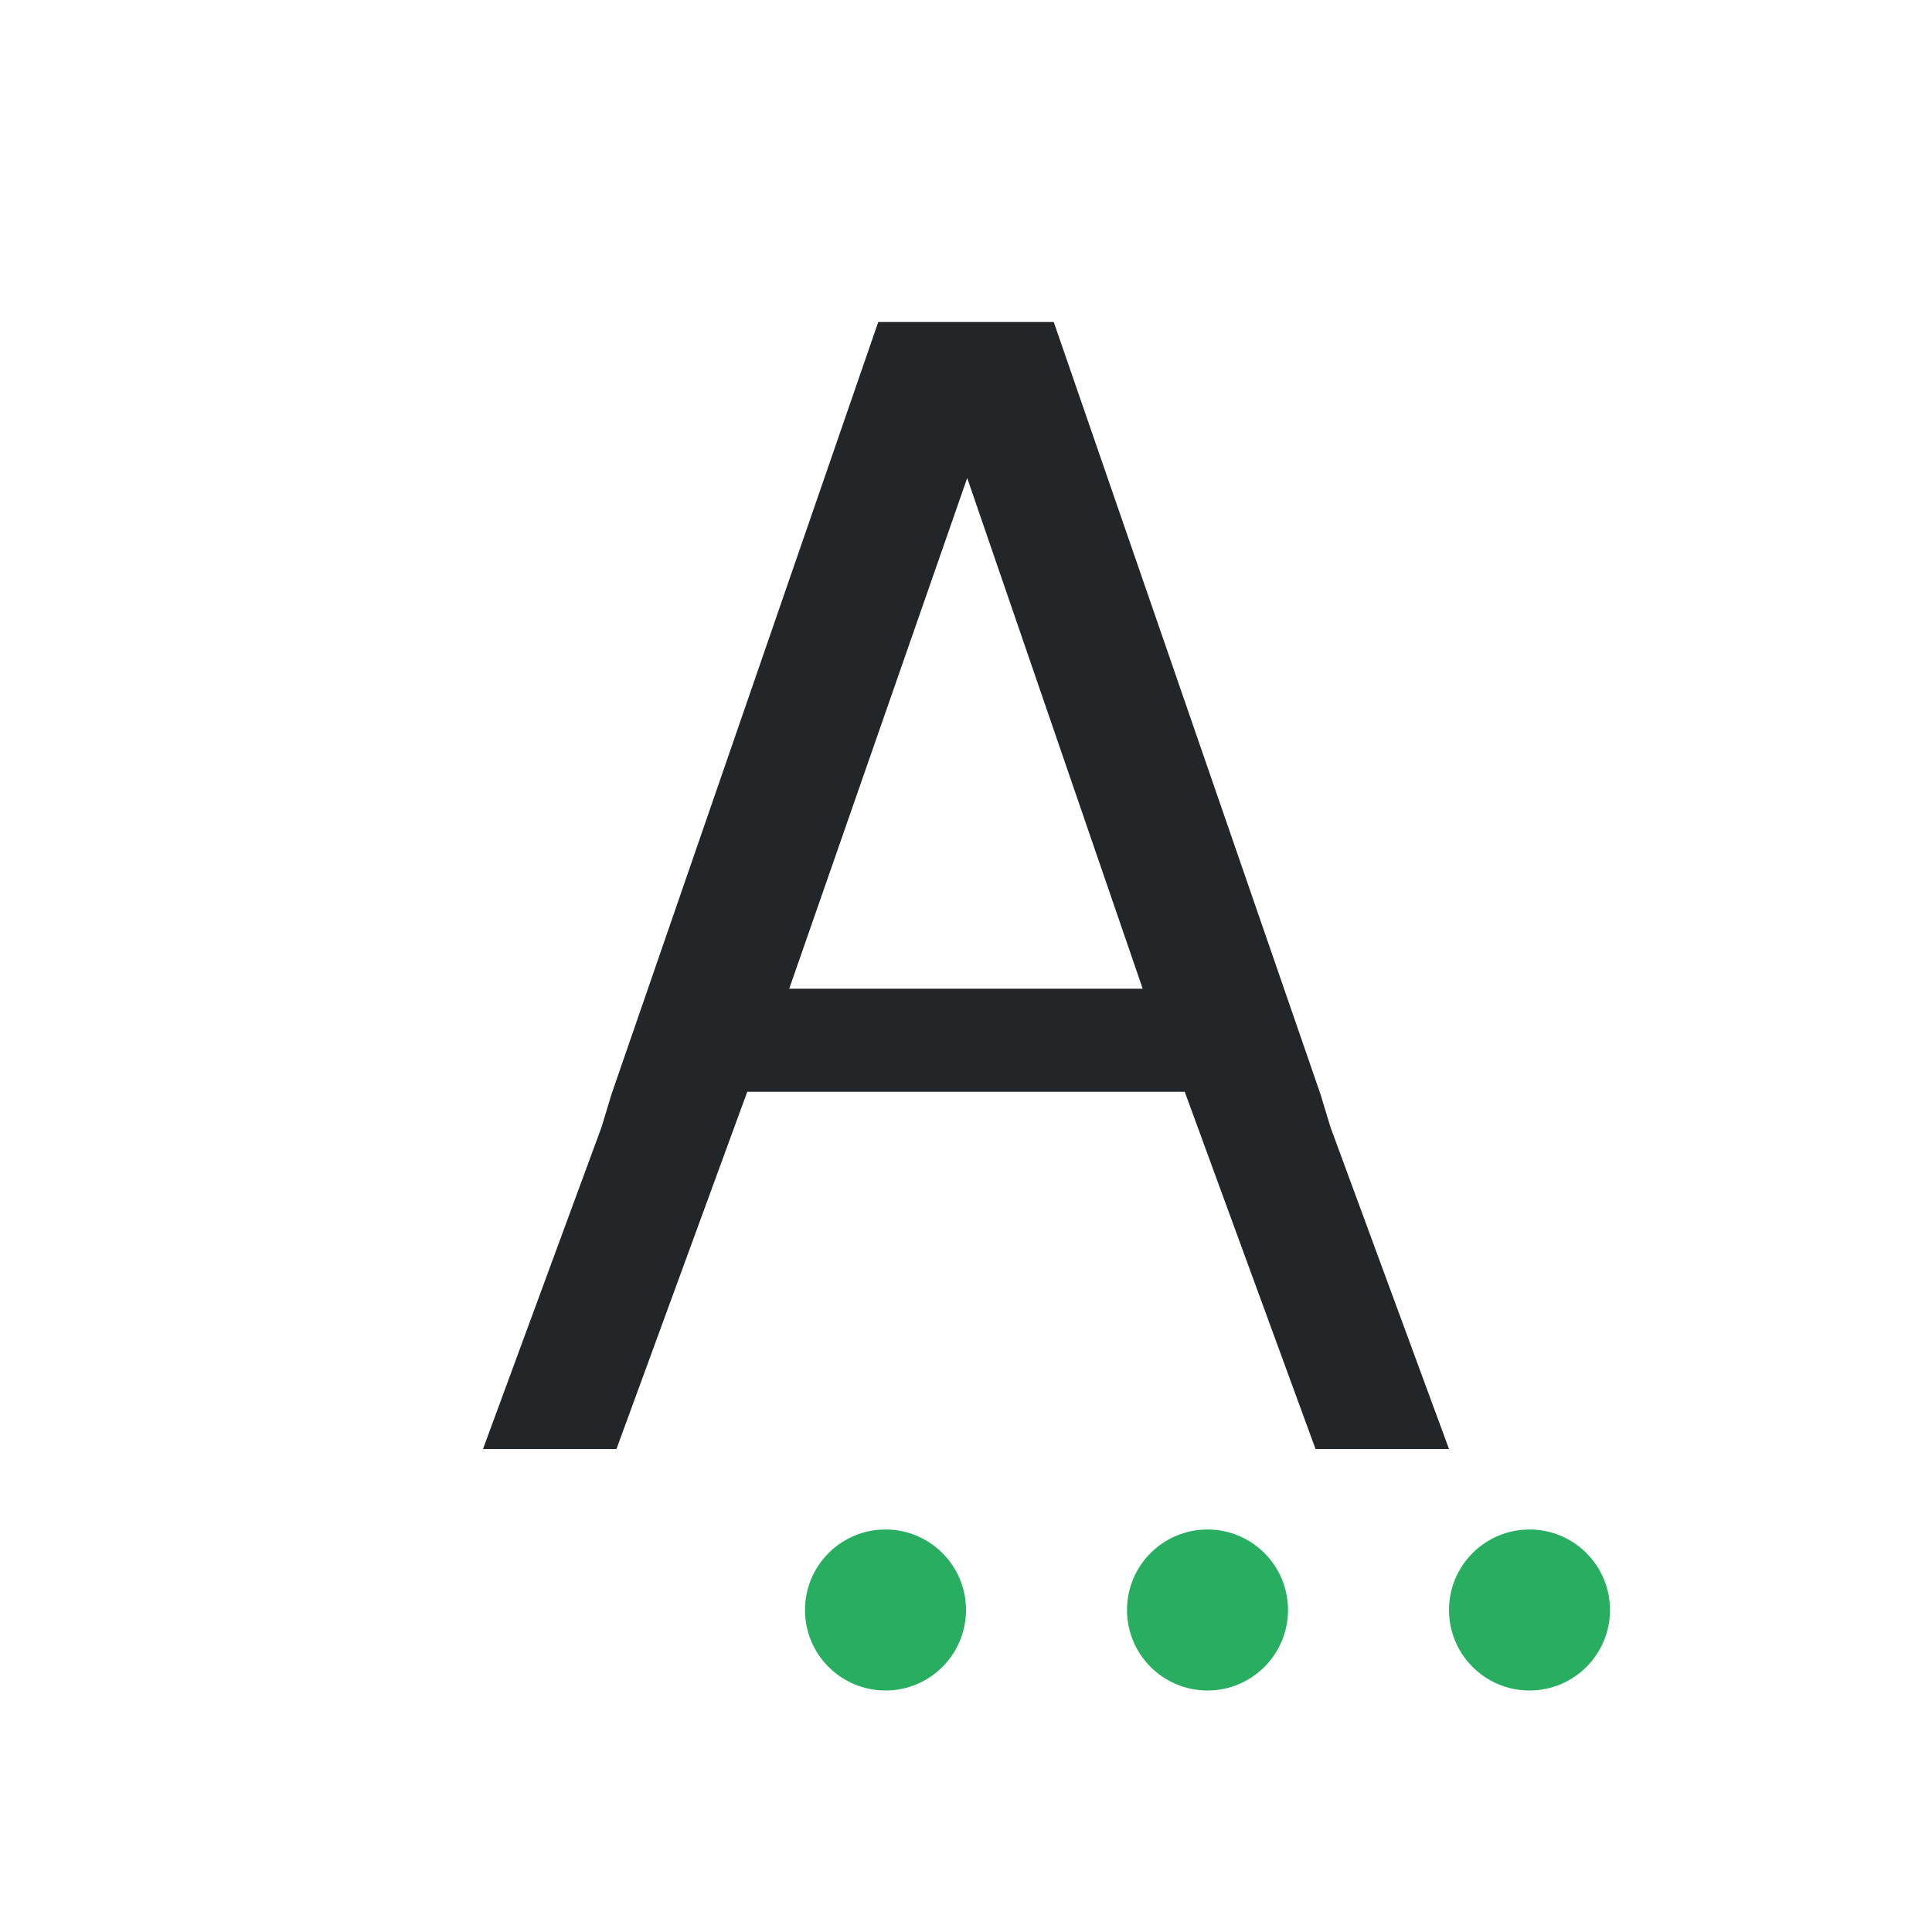
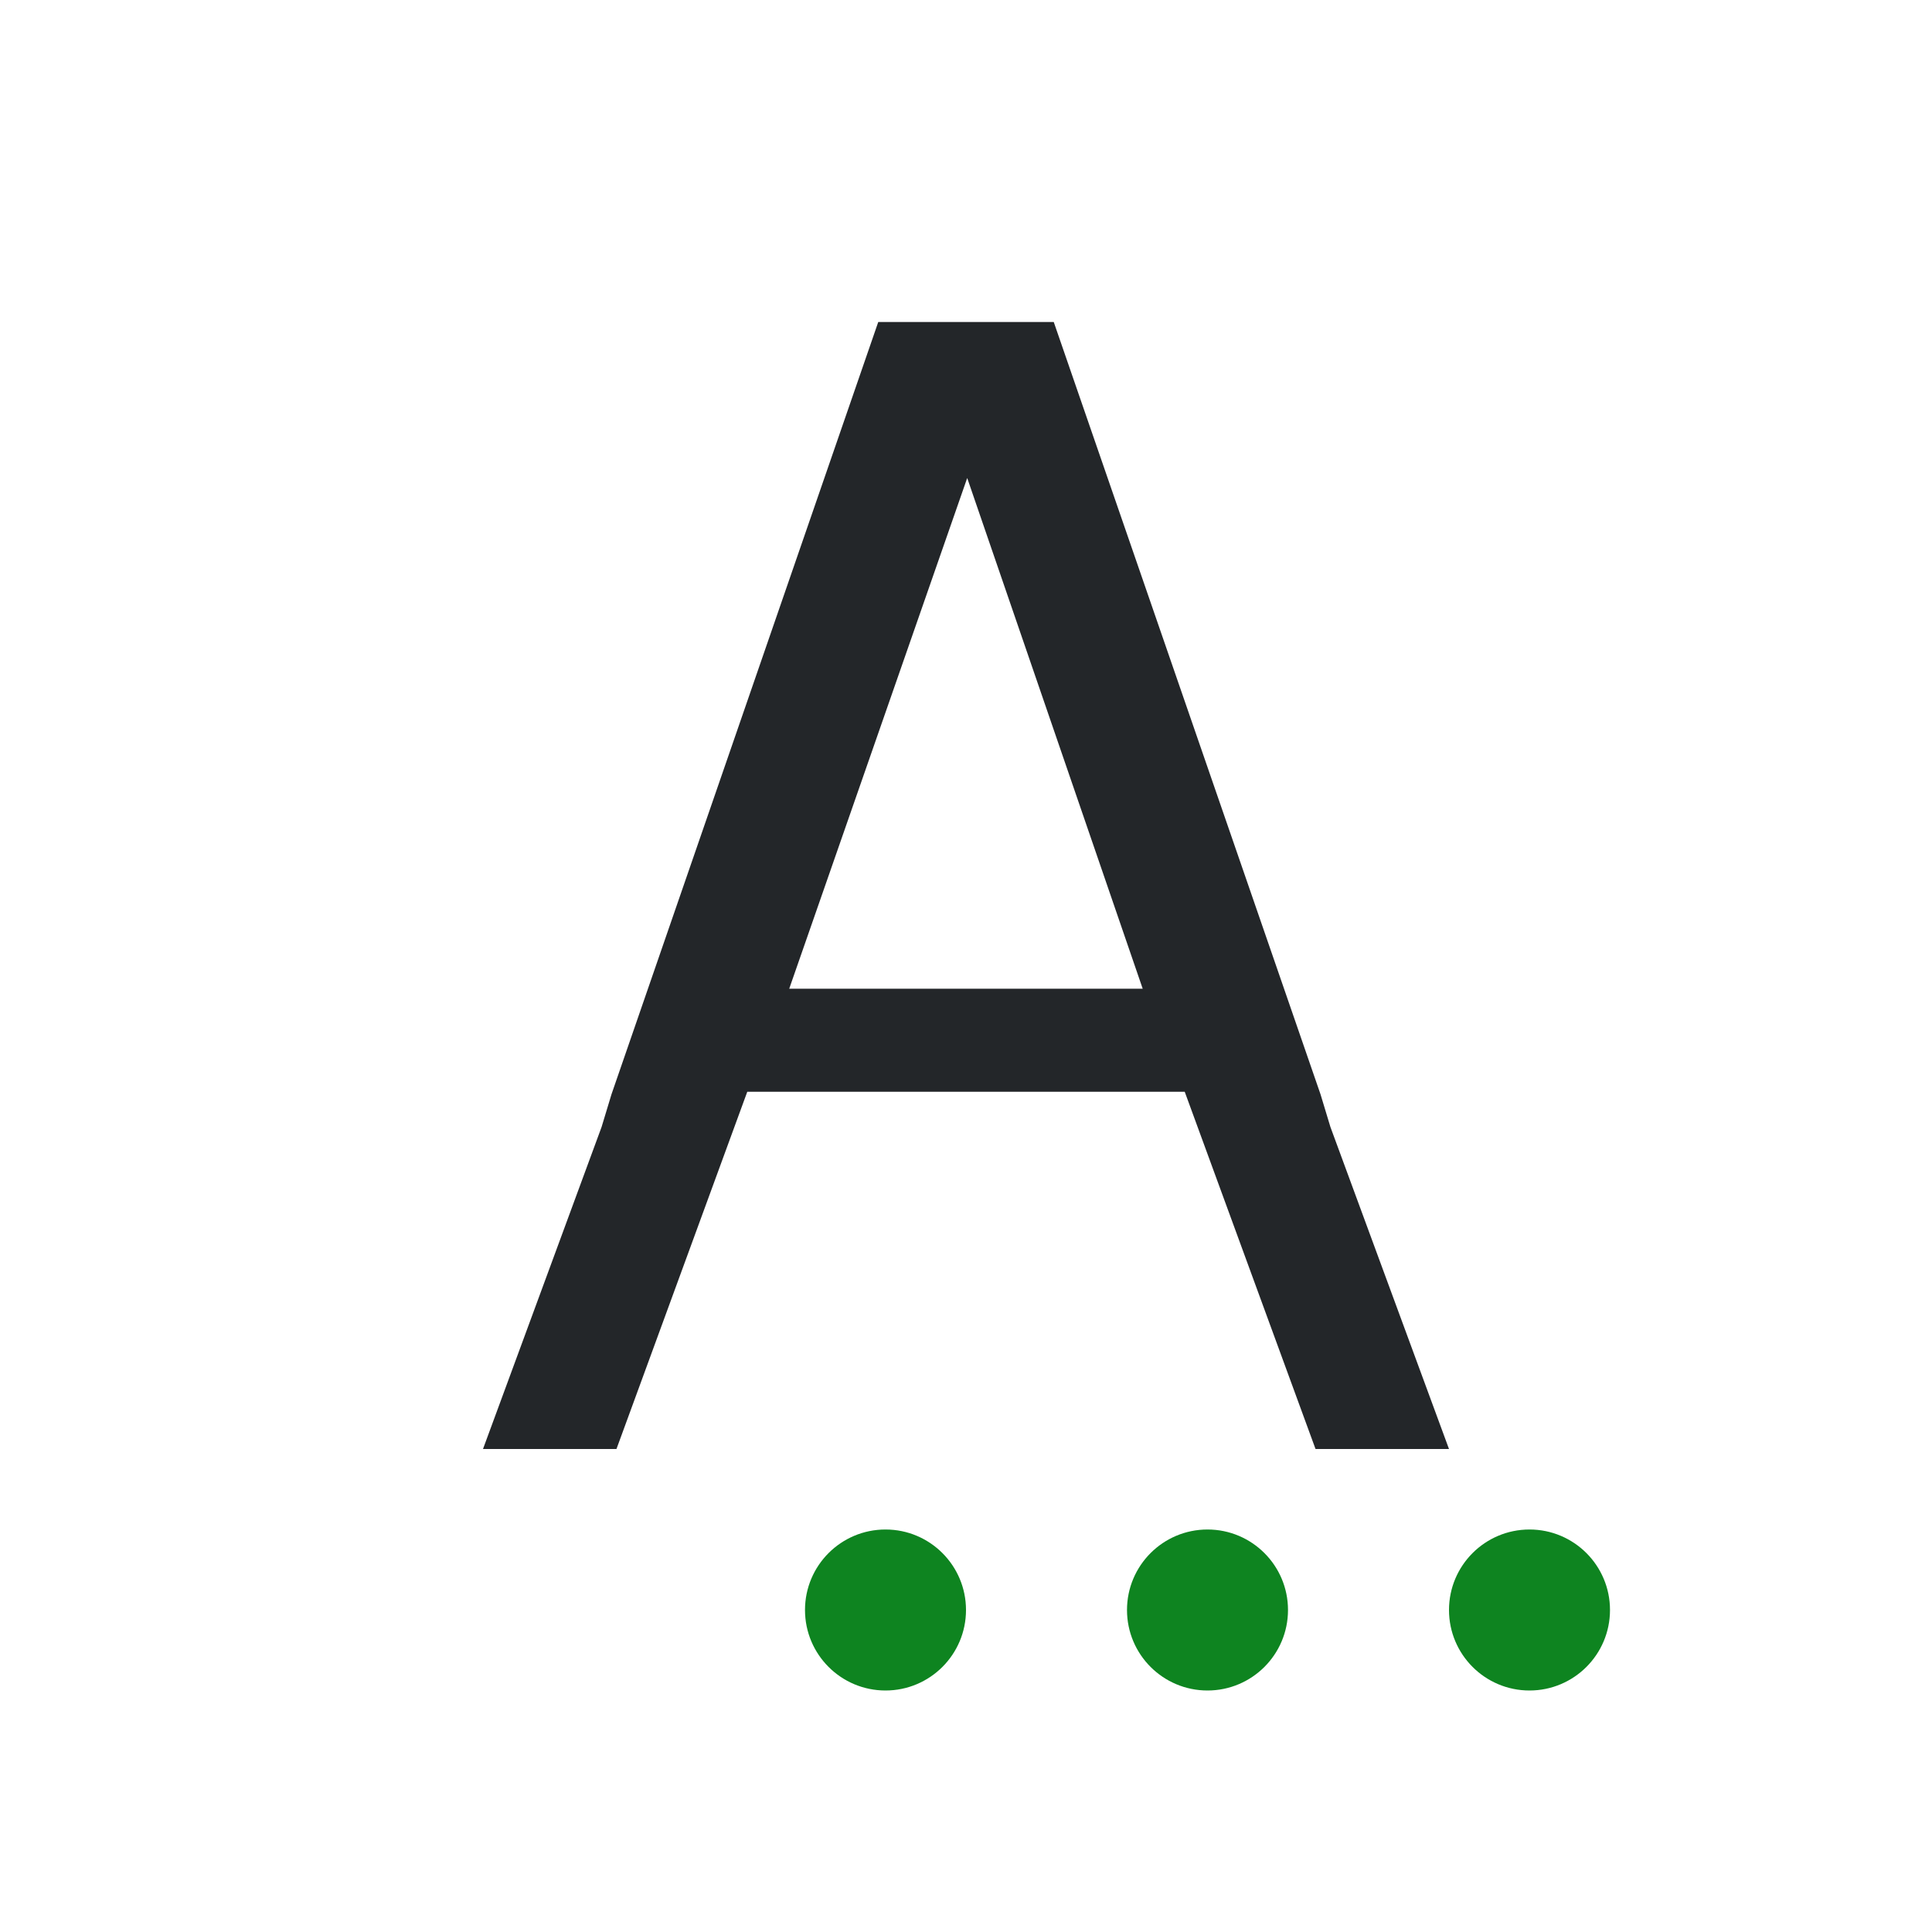
<svg xmlns="http://www.w3.org/2000/svg" viewBox="0 0 24 24">
-   <path d="m11 19a1 1 0 0 0 -1 1 1 1 0 0 0 1 1 1 1 0 0 0 1-1 1 1 0 0 0 -1-1zm4 0a1 1 0 0 0 -1 1 1 1 0 0 0 1 1 1 1 0 0 0 1-1 1 1 0 0 0 -1-1zm4 0a1 1 0 0 0 -1 1 1 1 0 0 0 1 1 1 1 0 0 0 1-1 1 1 0 0 0 -1-1z" fill="#27ae60" />
+   <path d="m11 19a1 1 0 0 0 -1 1 1 1 0 0 0 1 1 1 1 0 0 0 1-1 1 1 0 0 0 -1-1zm4 0a1 1 0 0 0 -1 1 1 1 0 0 0 1 1 1 1 0 0 0 1-1 1 1 0 0 0 -1-1zm4 0a1 1 0 0 0 -1 1 1 1 0 0 0 1 1 1 1 0 0 0 1-1 1 1 0 0 0 -1-1z" fill="#0e8420" />
  <path d="m10.91 4-3.314 9.594-.123.406-1.473 4h1.658l1.625-4.438h5.434l1.625 4.438h1.658l-1.473-4-.123-.406-3.314-9.594h-.215-1.75zm1.105 1.938 2.18 6.344h-4.391z" fill="#232629" />
</svg>
